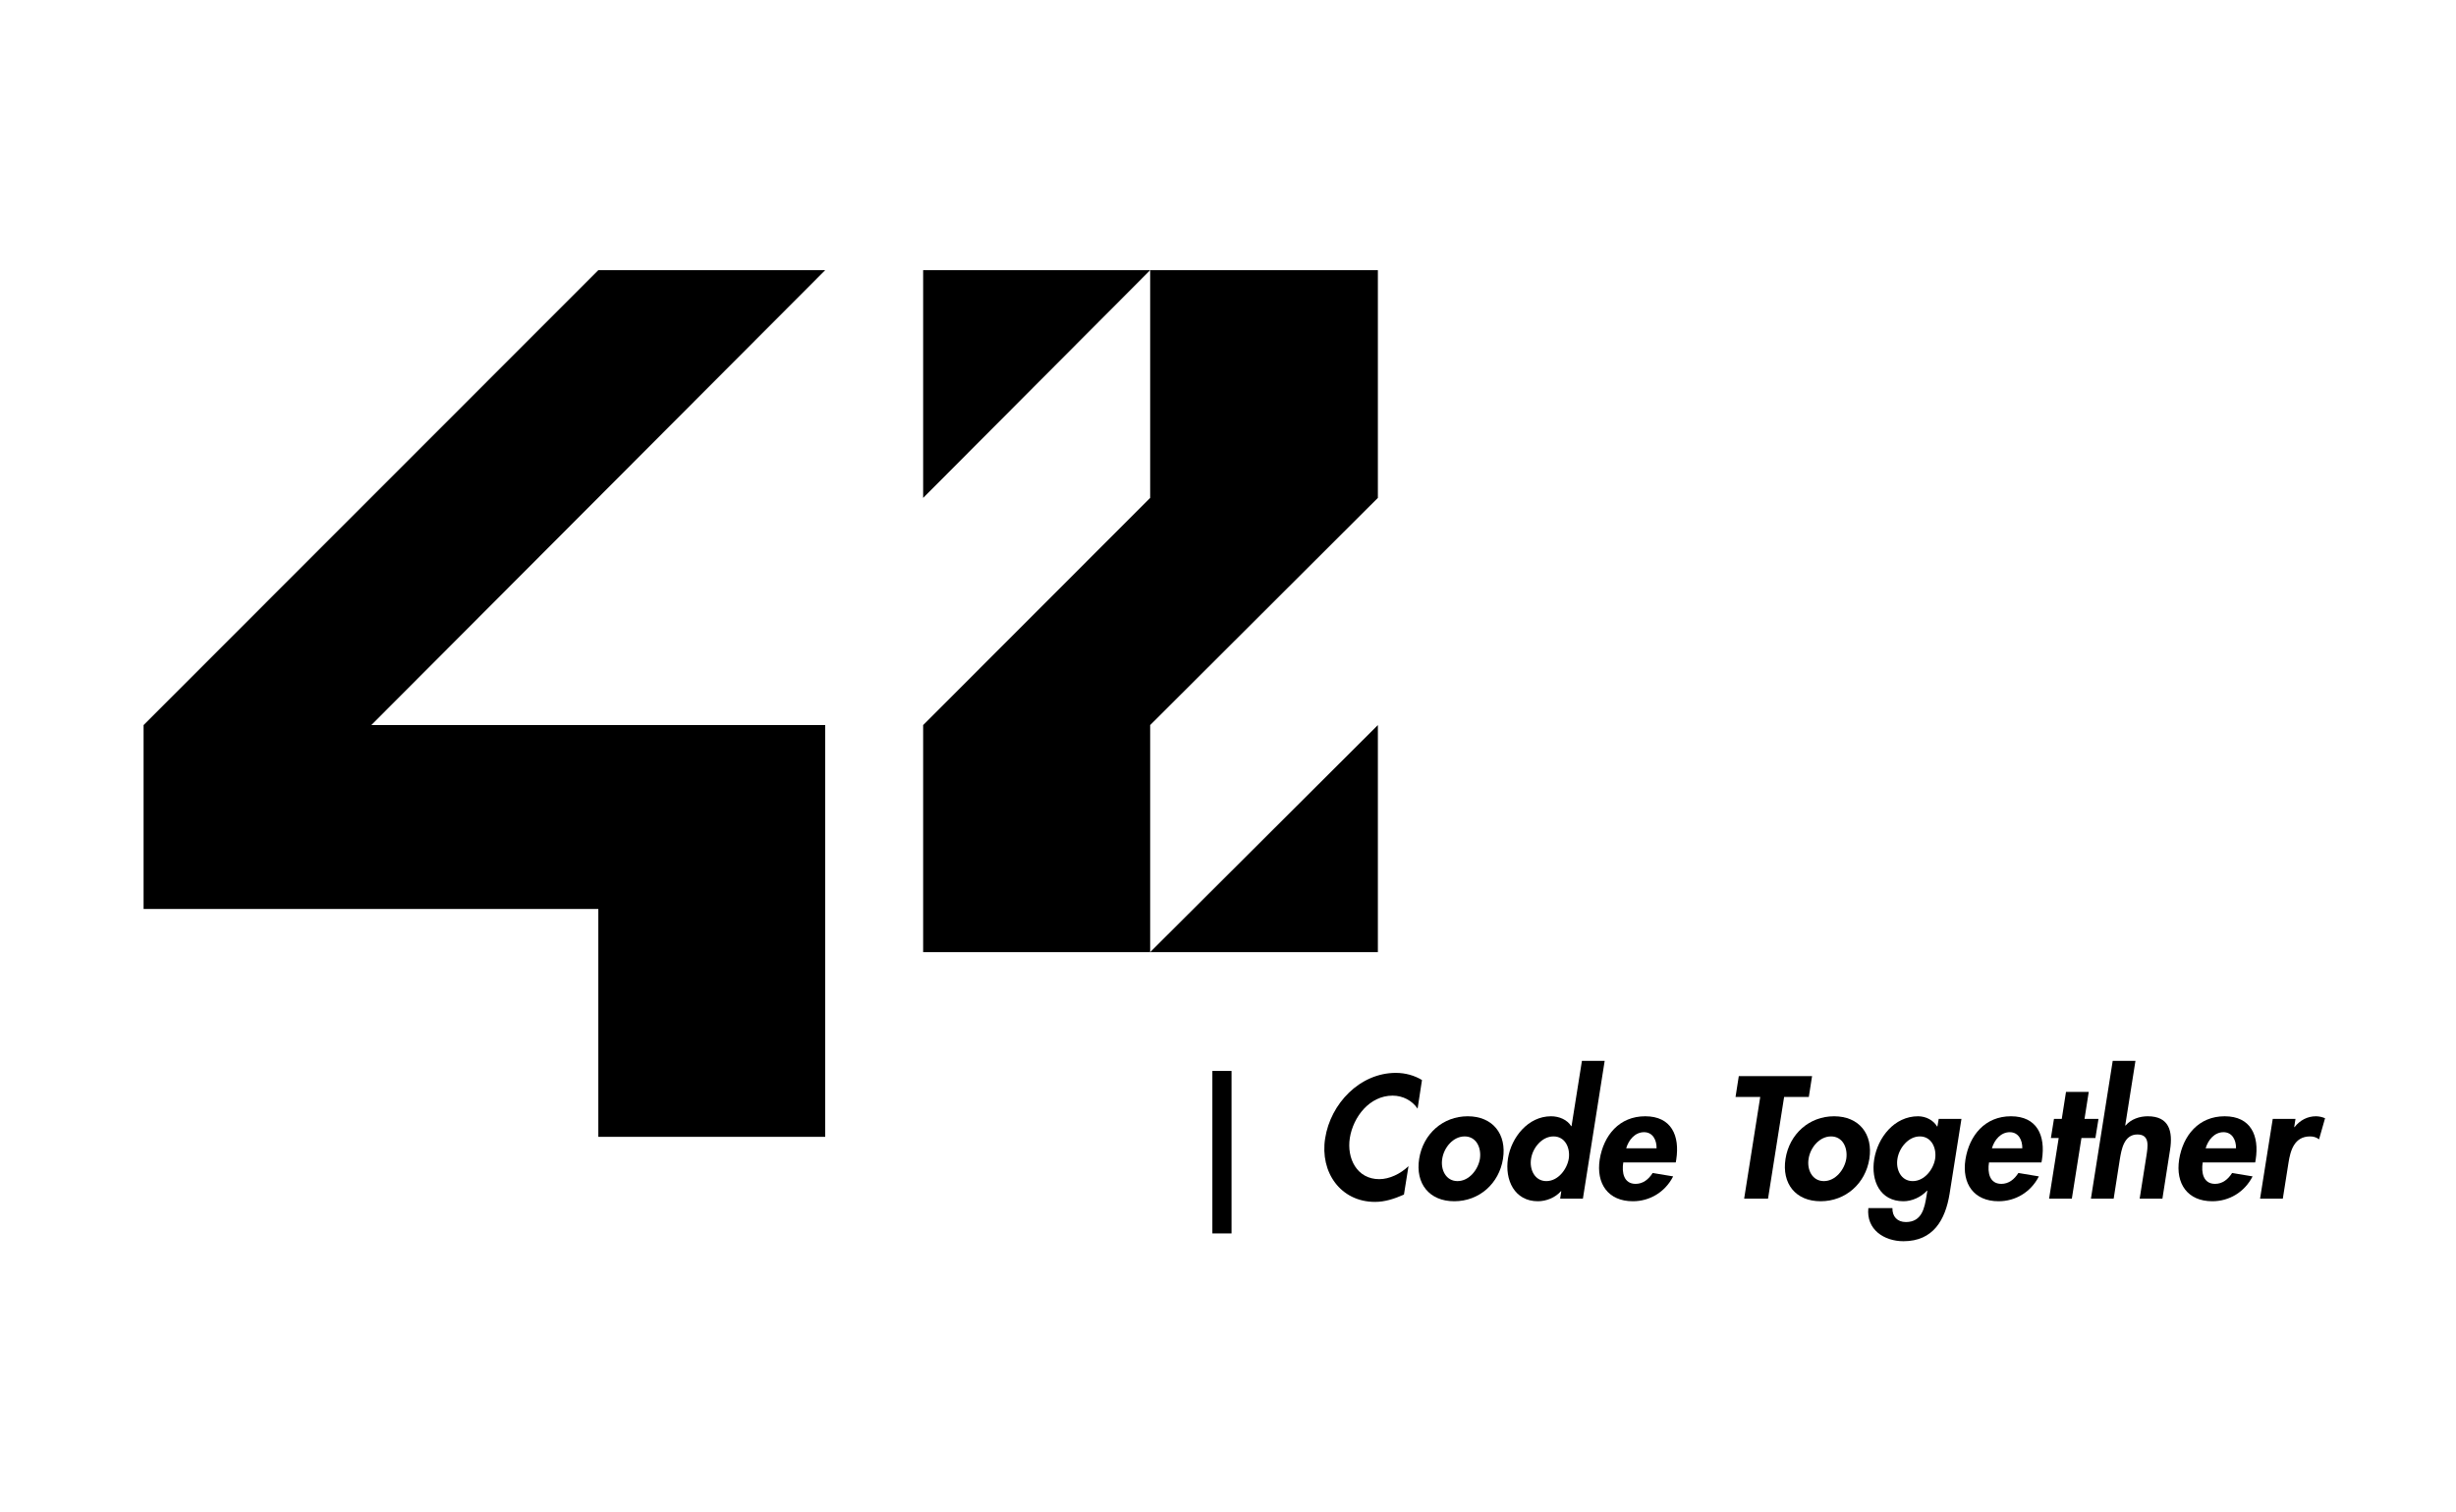
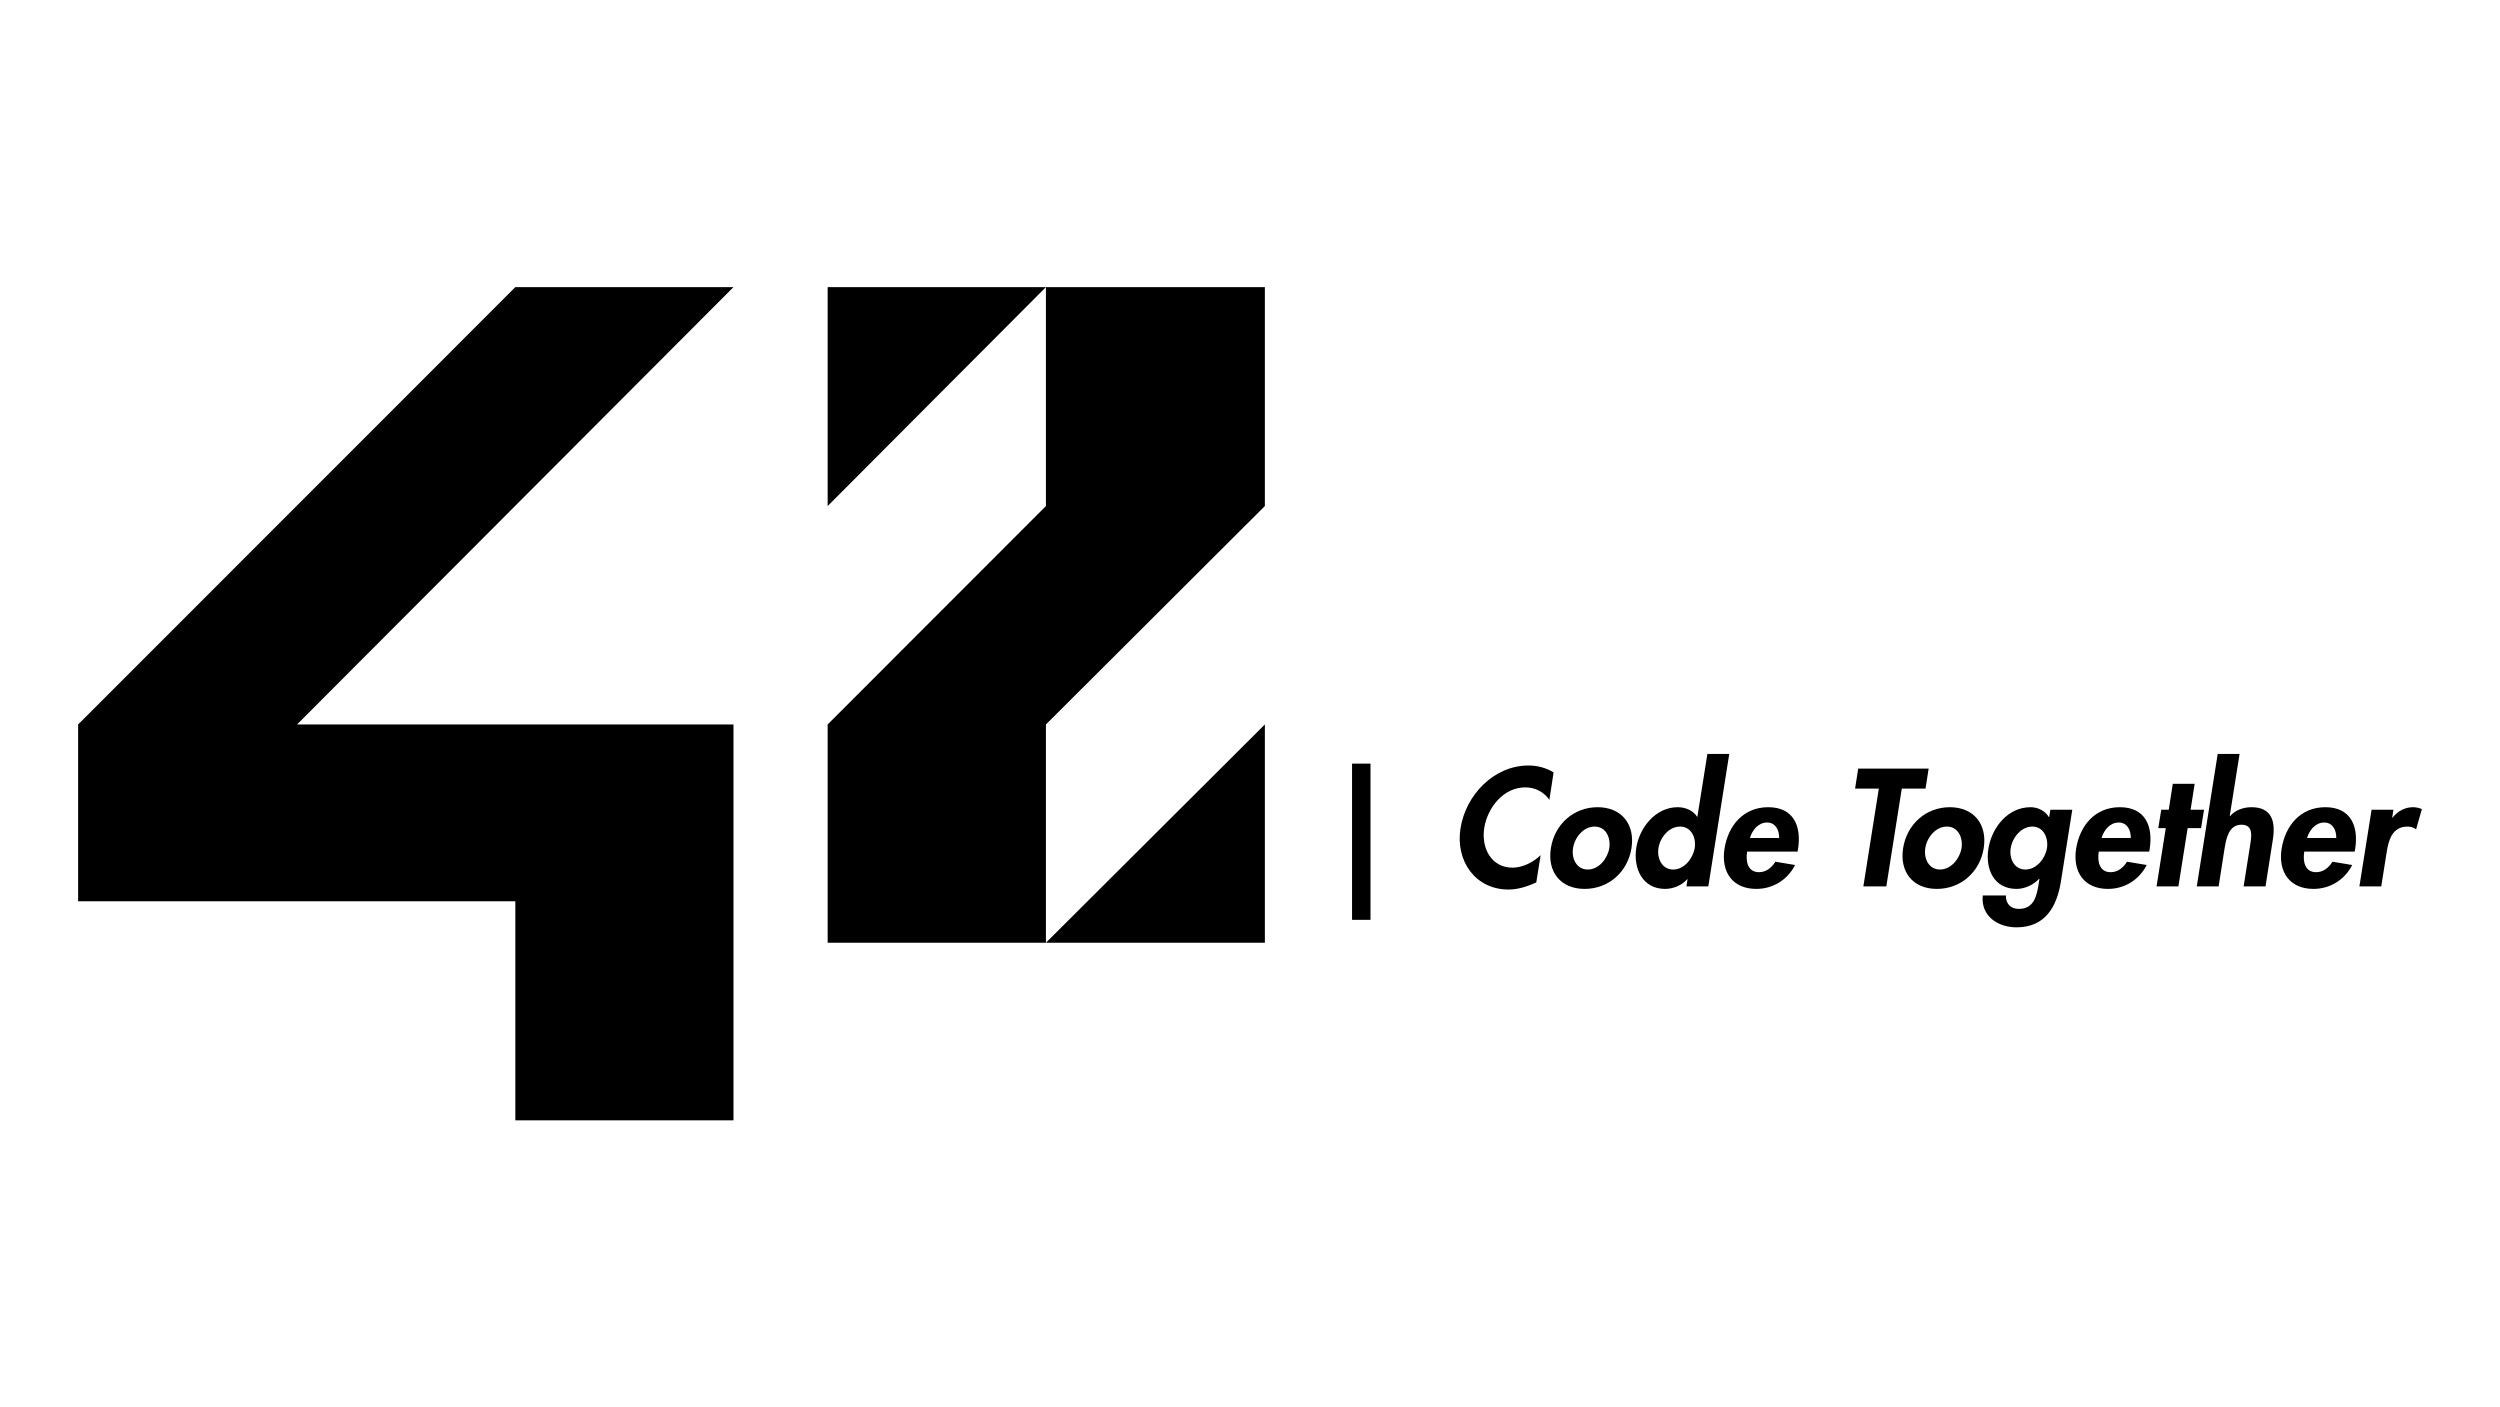
- <svg xmlns="http://www.w3.org/2000/svg" width="1300" height="800" viewBox="0 0 1300 800" fill="none">
-   <path d="M76 481.115H316.698V601.719H436.792V383.771H196.531L436.792 143H316.698L76 383.771V481.115Z" fill="black" />
-   <path d="M488.635 263.531L608.802 143H488.635V263.531Z" fill="black" />
-   <path d="M608.802 263.531L488.635 383.771V503.937H608.802V383.771L729.333 263.531V143H608.802L608.802 263.531Z" fill="black" />
-   <path d="M729.333 383.771L608.802 503.937L729.333 503.937V383.771Z" fill="black" />
-   <path d="M651.875 566.831H641.727V652.831H651.875V566.831Z" fill="black" />
-   <path d="M752.679 571.647C748.723 569.239 743.907 567.863 738.833 567.863C719.827 567.863 704.261 584.117 701.423 602.521C698.585 620.409 709.593 636.147 727.825 636.147C733.071 636.147 738.059 634.513 743.133 632.277L745.541 617.227C741.327 621.269 735.479 624.107 730.061 624.107C718.279 624.107 712.775 613.185 714.495 602.263C716.301 591.083 724.987 579.903 737.113 579.903C742.531 579.903 747.433 582.483 750.357 586.783L752.679 571.647Z" fill="black" />
-   <path d="M776.896 590.825C763.738 590.825 753.246 600.199 751.182 613.357C749.118 626.429 756.514 635.803 769.758 635.803C783.002 635.803 793.494 626.429 795.558 613.357C797.622 600.199 790.054 590.825 776.896 590.825ZM775.262 601.489C781.454 601.489 784.206 607.509 783.346 613.357C782.4 619.033 777.67 625.139 771.478 625.139C765.286 625.139 762.448 619.033 763.394 613.357C764.254 607.509 769.07 601.489 775.262 601.489Z" fill="black" />
-   <path d="M825.817 634.427H837.857L849.381 561.499H837.341L831.837 596.071H831.665C829.601 592.717 825.387 590.825 821.001 590.825C808.875 590.825 800.017 601.919 798.211 613.099C796.405 624.537 801.651 635.803 814.035 635.803C818.421 635.803 823.237 633.911 826.247 630.471H826.419L825.817 634.427ZM818.507 625.139C812.315 625.139 809.477 618.947 810.423 613.271C811.283 607.595 816.099 601.489 822.291 601.489C828.483 601.489 831.235 607.595 830.375 613.271C829.429 618.947 824.699 625.139 818.507 625.139Z" fill="black" />
-   <path d="M887 615.249L887.258 613.787C889.236 601.059 884.678 590.825 870.832 590.825C857.158 590.825 848.816 600.887 846.752 613.701C844.774 626.515 851.224 635.803 864.296 635.803C873.154 635.803 881.324 631.073 885.624 622.645L874.788 620.839C872.638 624.193 869.714 626.601 865.758 626.601C859.48 626.601 858.362 620.581 859.222 615.249H887ZM860.77 607.767C862.06 603.381 865.414 599.253 870.23 599.253C874.874 599.253 876.938 603.467 876.852 607.767H860.77Z" fill="black" />
-   <path d="M944.365 580.591H957.437L959.157 569.583H920.371L918.651 580.591H931.723L923.209 634.427H935.851L944.365 580.591Z" fill="black" />
-   <path d="M970.816 590.825C957.658 590.825 947.166 600.199 945.102 613.357C943.038 626.429 950.434 635.803 963.678 635.803C976.922 635.803 987.414 626.429 989.478 613.357C991.542 600.199 983.974 590.825 970.816 590.825ZM969.182 601.489C975.374 601.489 978.126 607.509 977.266 613.357C976.32 619.033 971.59 625.139 965.398 625.139C959.206 625.139 956.368 619.033 957.314 613.357C958.174 607.509 962.99 601.489 969.182 601.489Z" fill="black" />
-   <path d="M1038.23 592.201H1026.19L1025.5 596.243H1025.33C1023.43 592.975 1019.48 590.825 1015.26 590.825C1002.71 590.825 993.937 602.005 992.045 613.615C990.239 624.967 995.141 635.803 1007.52 635.803C1012 635.803 1016.81 633.653 1019.99 630.213H1020.17L1019.74 632.965C1018.7 639.329 1017.33 646.811 1008.82 646.811C1004.26 646.811 1001.59 643.887 1001.68 639.415H988.949C987.745 650.681 997.205 656.959 1007.52 656.959C1023.35 656.959 1029.71 645.607 1031.95 631.847L1038.23 592.201ZM1012.43 625.139C1006.24 625.139 1003.4 619.033 1004.34 613.357C1005.2 607.681 1010.02 601.489 1016.21 601.489C1022.4 601.489 1025.15 607.681 1024.3 613.357C1023.35 619.033 1018.62 625.139 1012.43 625.139Z" fill="black" />
-   <path d="M1080.58 615.249L1080.84 613.787C1082.82 601.059 1078.26 590.825 1064.42 590.825C1050.74 590.825 1042.4 600.887 1040.34 613.701C1038.36 626.515 1044.81 635.803 1057.88 635.803C1066.74 635.803 1074.91 631.073 1079.21 622.645L1068.37 620.839C1066.22 624.193 1063.3 626.601 1059.34 626.601C1053.06 626.601 1051.95 620.581 1052.81 615.249H1080.58ZM1054.35 607.767C1055.64 603.381 1059 599.253 1063.81 599.253C1068.46 599.253 1070.52 603.467 1070.44 607.767H1054.35Z" fill="black" />
-   <path d="M1101.74 602.349H1109.13L1110.77 592.201H1103.37L1105.61 577.925H1093.57L1091.33 592.201H1087.2L1085.57 602.349H1089.7L1084.62 634.427H1096.66L1101.74 602.349Z" fill="black" />
-   <path d="M1118.29 561.499L1106.76 634.427H1118.8L1122.07 613.529C1122.93 608.455 1124.22 600.457 1131.36 600.457C1138.15 600.457 1136.86 606.993 1136.09 612.067L1132.56 634.427H1144.6L1148.64 608.627C1150.19 598.823 1148.21 590.825 1136.86 590.825C1132.56 590.825 1128.09 592.287 1125.08 595.727H1124.91L1130.33 561.499H1118.29Z" fill="black" />
-   <path d="M1193.71 615.249L1193.97 613.787C1195.95 601.059 1191.39 590.825 1177.54 590.825C1163.87 590.825 1155.53 600.887 1153.46 613.701C1151.48 626.515 1157.93 635.803 1171.01 635.803C1179.86 635.803 1188.03 631.073 1192.33 622.645L1181.5 620.839C1179.35 624.193 1176.42 626.601 1172.47 626.601C1166.19 626.601 1165.07 620.581 1165.93 615.249H1193.71ZM1167.48 607.767C1168.77 603.381 1172.12 599.253 1176.94 599.253C1181.58 599.253 1183.65 603.467 1183.56 607.767H1167.48Z" fill="black" />
-   <path d="M1215.04 592.201H1203L1196.29 634.427H1208.33L1211.34 615.421C1212.37 608.885 1214.43 601.489 1222.78 601.489C1224.58 601.489 1226.22 602.005 1227.51 603.037L1230.69 591.857C1229.23 591.255 1227.59 590.825 1225.87 590.825C1221.4 590.825 1217.44 592.889 1214.52 596.587H1214.35L1215.04 592.201Z" fill="black" />
+ <svg xmlns="http://www.w3.org/2000/svg" width="1280" height="720" viewBox="0 0 1280 720" fill="none">
+   <path d="M40 461.453H263.854V573.617H375.543V370.922H152.096L375.543 147H263.854L40 370.922V461.453Z" fill="black" />
+   <path d="M423.759 259.096L535.516 147H423.759V259.096Z" fill="black" />
+   <path d="M535.516 259.096L423.759 370.921V482.679H535.516V370.921L647.613 259.096V147H535.516L535.516 259.096Z" fill="black" />
+   <path d="M647.613 370.922L535.516 482.679L647.613 482.679V370.922Z" fill="black" />
+   <path d="M701.691 390.974H692.254V470.956H701.691V390.974Z" fill="black" />
+   <path d="M795.442 395.453C791.763 393.213 787.284 391.934 782.565 391.934C764.889 391.934 750.412 407.05 747.773 424.166C745.133 440.802 755.371 455.439 772.327 455.439C777.206 455.439 781.845 453.919 786.564 451.84L788.803 437.843C784.884 441.602 779.446 444.242 774.407 444.242C763.449 444.242 758.33 434.084 759.93 423.926C761.61 413.529 769.688 403.131 780.965 403.131C786.004 403.131 790.563 405.531 793.282 409.53L795.442 395.453Z" fill="black" />
+   <path d="M817.964 413.289C805.726 413.289 795.969 422.007 794.049 434.244C792.13 446.401 799.008 455.119 811.325 455.119C823.642 455.119 833.4 446.401 835.32 434.244C837.239 422.007 830.201 413.289 817.964 413.289ZM816.444 423.207C822.203 423.207 824.762 428.805 823.962 434.244C823.082 439.523 818.683 445.201 812.925 445.201C807.166 445.201 804.527 439.523 805.406 434.244C806.206 428.805 810.685 423.207 816.444 423.207Z" fill="black" />
+   <path d="M863.461 453.84H874.659L885.376 386.015H874.179L869.06 418.168H868.9C866.981 415.048 863.061 413.289 858.982 413.289C847.705 413.289 839.467 423.606 837.787 434.004C836.108 444.642 840.986 455.119 852.504 455.119C856.583 455.119 861.062 453.36 863.861 450.16H864.021L863.461 453.84ZM856.663 445.201C850.904 445.201 848.265 439.443 849.145 434.164C849.944 428.885 854.423 423.207 860.182 423.207C865.941 423.207 868.5 428.885 867.7 434.164C866.821 439.443 862.422 445.201 856.663 445.201Z" fill="black" />
+   <path d="M920.363 436.004L920.603 434.644C922.442 422.807 918.203 413.289 905.326 413.289C892.609 413.289 884.851 422.647 882.931 434.564C881.092 446.481 887.09 455.119 899.247 455.119C907.486 455.119 915.084 450.72 919.083 442.882L909.005 441.202C907.006 444.322 904.286 446.561 900.607 446.561C894.769 446.561 893.729 440.962 894.529 436.004H920.363ZM895.968 429.045C897.168 424.966 900.287 421.127 904.766 421.127C909.085 421.127 911.005 425.046 910.925 429.045H895.968Z" fill="black" />
+   <path d="M973.714 403.771H985.871L987.47 393.533H951.399L949.799 403.771H961.956L954.038 453.84H965.795L973.714 403.771Z" fill="black" />
+   <path d="M998.313 413.289C986.076 413.289 976.318 422.007 974.398 434.244C972.479 446.401 979.357 455.119 991.674 455.119C1003.99 455.119 1013.75 446.401 1015.67 434.244C1017.59 422.007 1010.55 413.289 998.313 413.289ZM996.793 423.207C1002.55 423.207 1005.11 428.805 1004.31 434.244C1003.43 439.523 999.033 445.201 993.274 445.201C987.515 445.201 984.876 439.523 985.756 434.244C986.556 428.805 991.035 423.207 996.793 423.207Z" fill="black" />
+   <path d="M1061.01 414.568H1049.81L1049.17 418.328H1049.01C1047.25 415.288 1043.57 413.289 1039.65 413.289C1027.97 413.289 1019.82 423.686 1018.06 434.484C1016.38 445.042 1020.94 455.119 1032.45 455.119C1036.61 455.119 1041.09 453.12 1044.05 449.92H1044.21L1043.81 452.48C1042.85 458.398 1041.57 465.357 1033.65 465.357C1029.41 465.357 1026.93 462.637 1027.01 458.478H1015.18C1014.06 468.956 1022.86 474.795 1032.45 474.795C1047.17 474.795 1053.09 464.237 1055.17 451.44L1061.01 414.568ZM1037.01 445.201C1031.25 445.201 1028.61 439.523 1029.49 434.244C1030.29 428.965 1034.77 423.207 1040.53 423.207C1046.29 423.207 1048.85 428.965 1048.05 434.244C1047.17 439.523 1042.77 445.201 1037.01 445.201Z" fill="black" />
+   <path d="M1100.4 436.004L1100.64 434.644C1102.48 422.807 1098.24 413.289 1085.36 413.289C1072.65 413.289 1064.89 422.647 1062.97 434.564C1061.13 446.481 1067.13 455.119 1079.28 455.119C1087.52 455.119 1095.12 450.72 1099.12 442.882L1089.04 441.202C1087.04 444.322 1084.32 446.561 1080.64 446.561C1074.81 446.561 1073.77 440.962 1074.57 436.004H1100.4ZM1076.01 429.045C1077.2 424.966 1080.32 421.127 1084.8 421.127C1089.12 421.127 1091.04 425.046 1090.96 429.045H1076.01Z" fill="black" />
+   <path d="M1120.07 424.006H1126.95L1128.47 414.568H1121.59L1123.67 401.292H1112.47L1110.4 414.568H1106.56L1105.04 424.006H1108.88L1104.16 453.84H1115.35L1120.07 424.006Z" fill="black" />
+   <path d="M1135.46 386.015L1124.75 453.84H1135.94L1138.98 434.404C1139.78 429.685 1140.98 422.247 1147.62 422.247C1153.94 422.247 1152.74 428.325 1152.02 433.044L1148.74 453.84H1159.94L1163.7 429.845C1165.14 420.727 1163.3 413.289 1152.74 413.289C1148.74 413.289 1144.58 414.648 1141.78 417.848H1141.62L1146.66 386.015H1135.46Z" fill="black" />
+   <path d="M1205.61 436.004L1205.85 434.644C1207.69 422.807 1203.45 413.289 1190.57 413.289C1177.86 413.289 1170.1 422.647 1168.18 434.564C1166.34 446.481 1172.34 455.119 1184.49 455.119C1192.73 455.119 1200.33 450.72 1204.33 442.882L1194.25 441.202C1192.25 444.322 1189.53 446.561 1185.85 446.561C1180.02 446.561 1178.98 440.962 1179.78 436.004H1205.61ZM1181.22 429.045C1182.42 424.966 1185.53 421.127 1190.01 421.127C1194.33 421.127 1196.25 425.046 1196.17 429.045H1181.22Z" fill="black" />
+   <path d="M1225.44 414.568H1214.25L1208.01 453.84H1219.2L1222 436.164C1222.96 430.085 1224.88 423.207 1232.64 423.207C1234.32 423.207 1235.84 423.686 1237.04 424.646L1240 414.249C1238.64 413.689 1237.12 413.289 1235.52 413.289C1231.36 413.289 1227.68 415.208 1224.96 418.648H1224.8L1225.44 414.568Z" fill="black" />
</svg>
